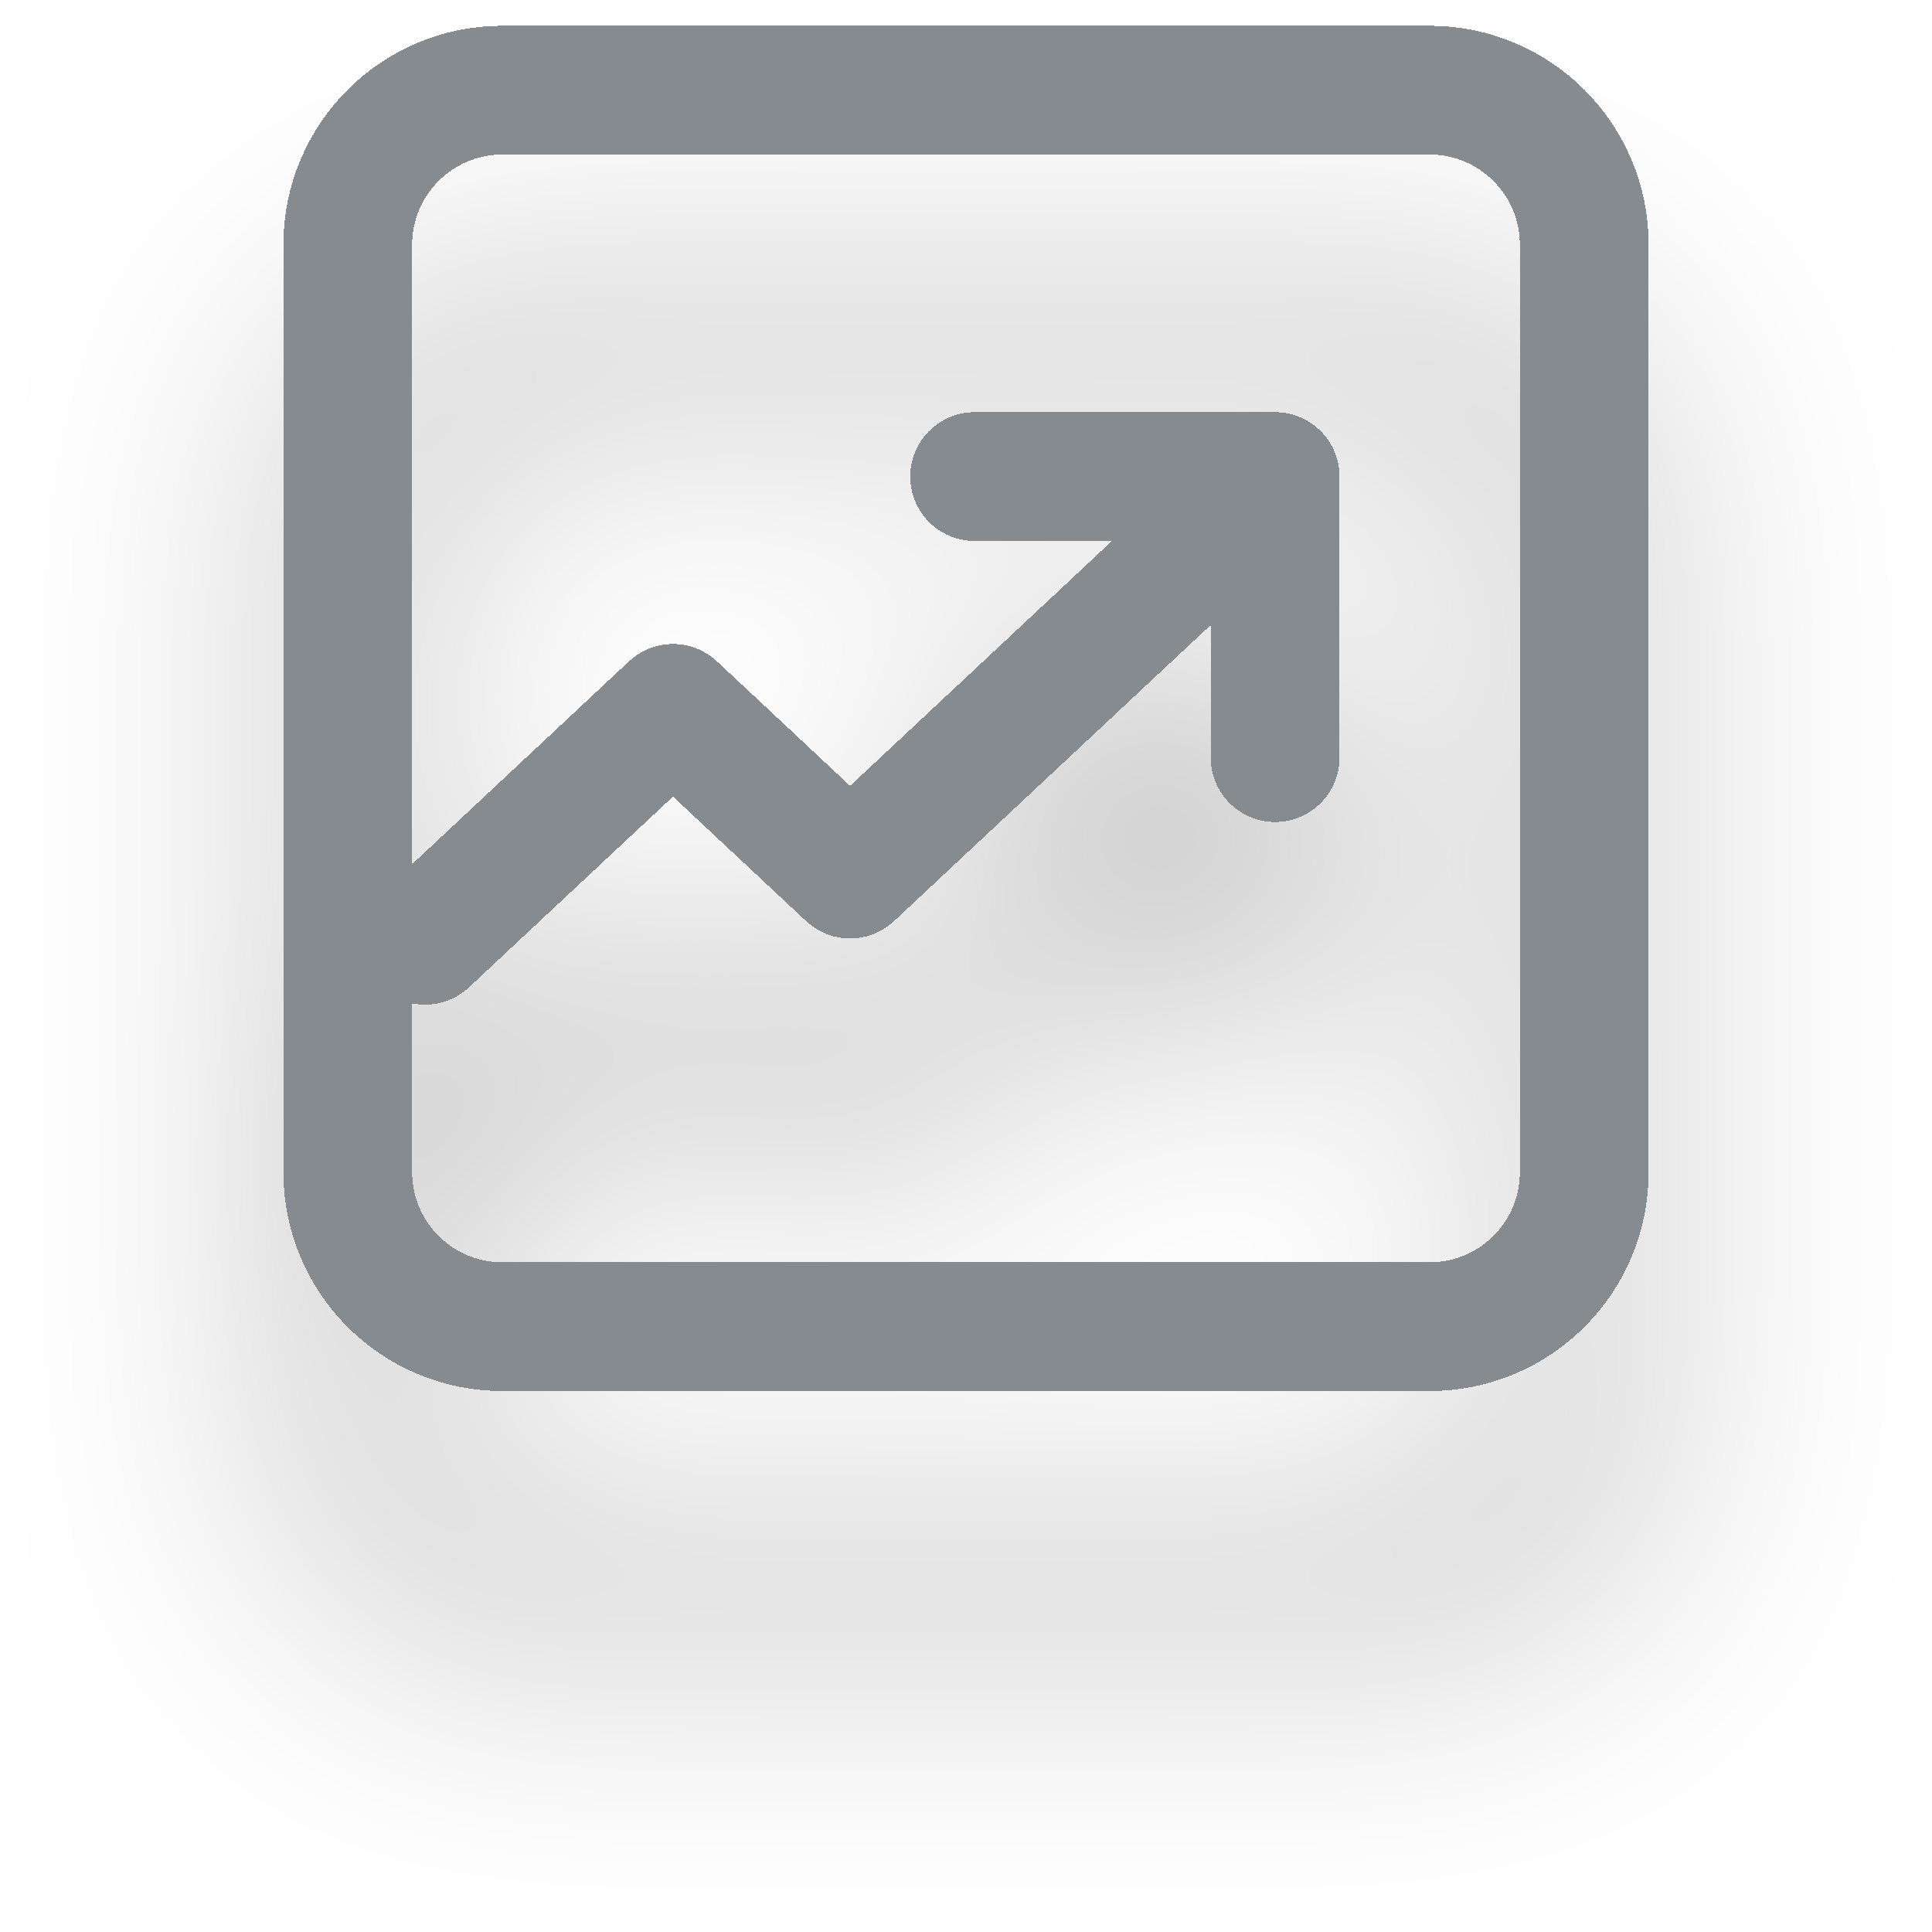
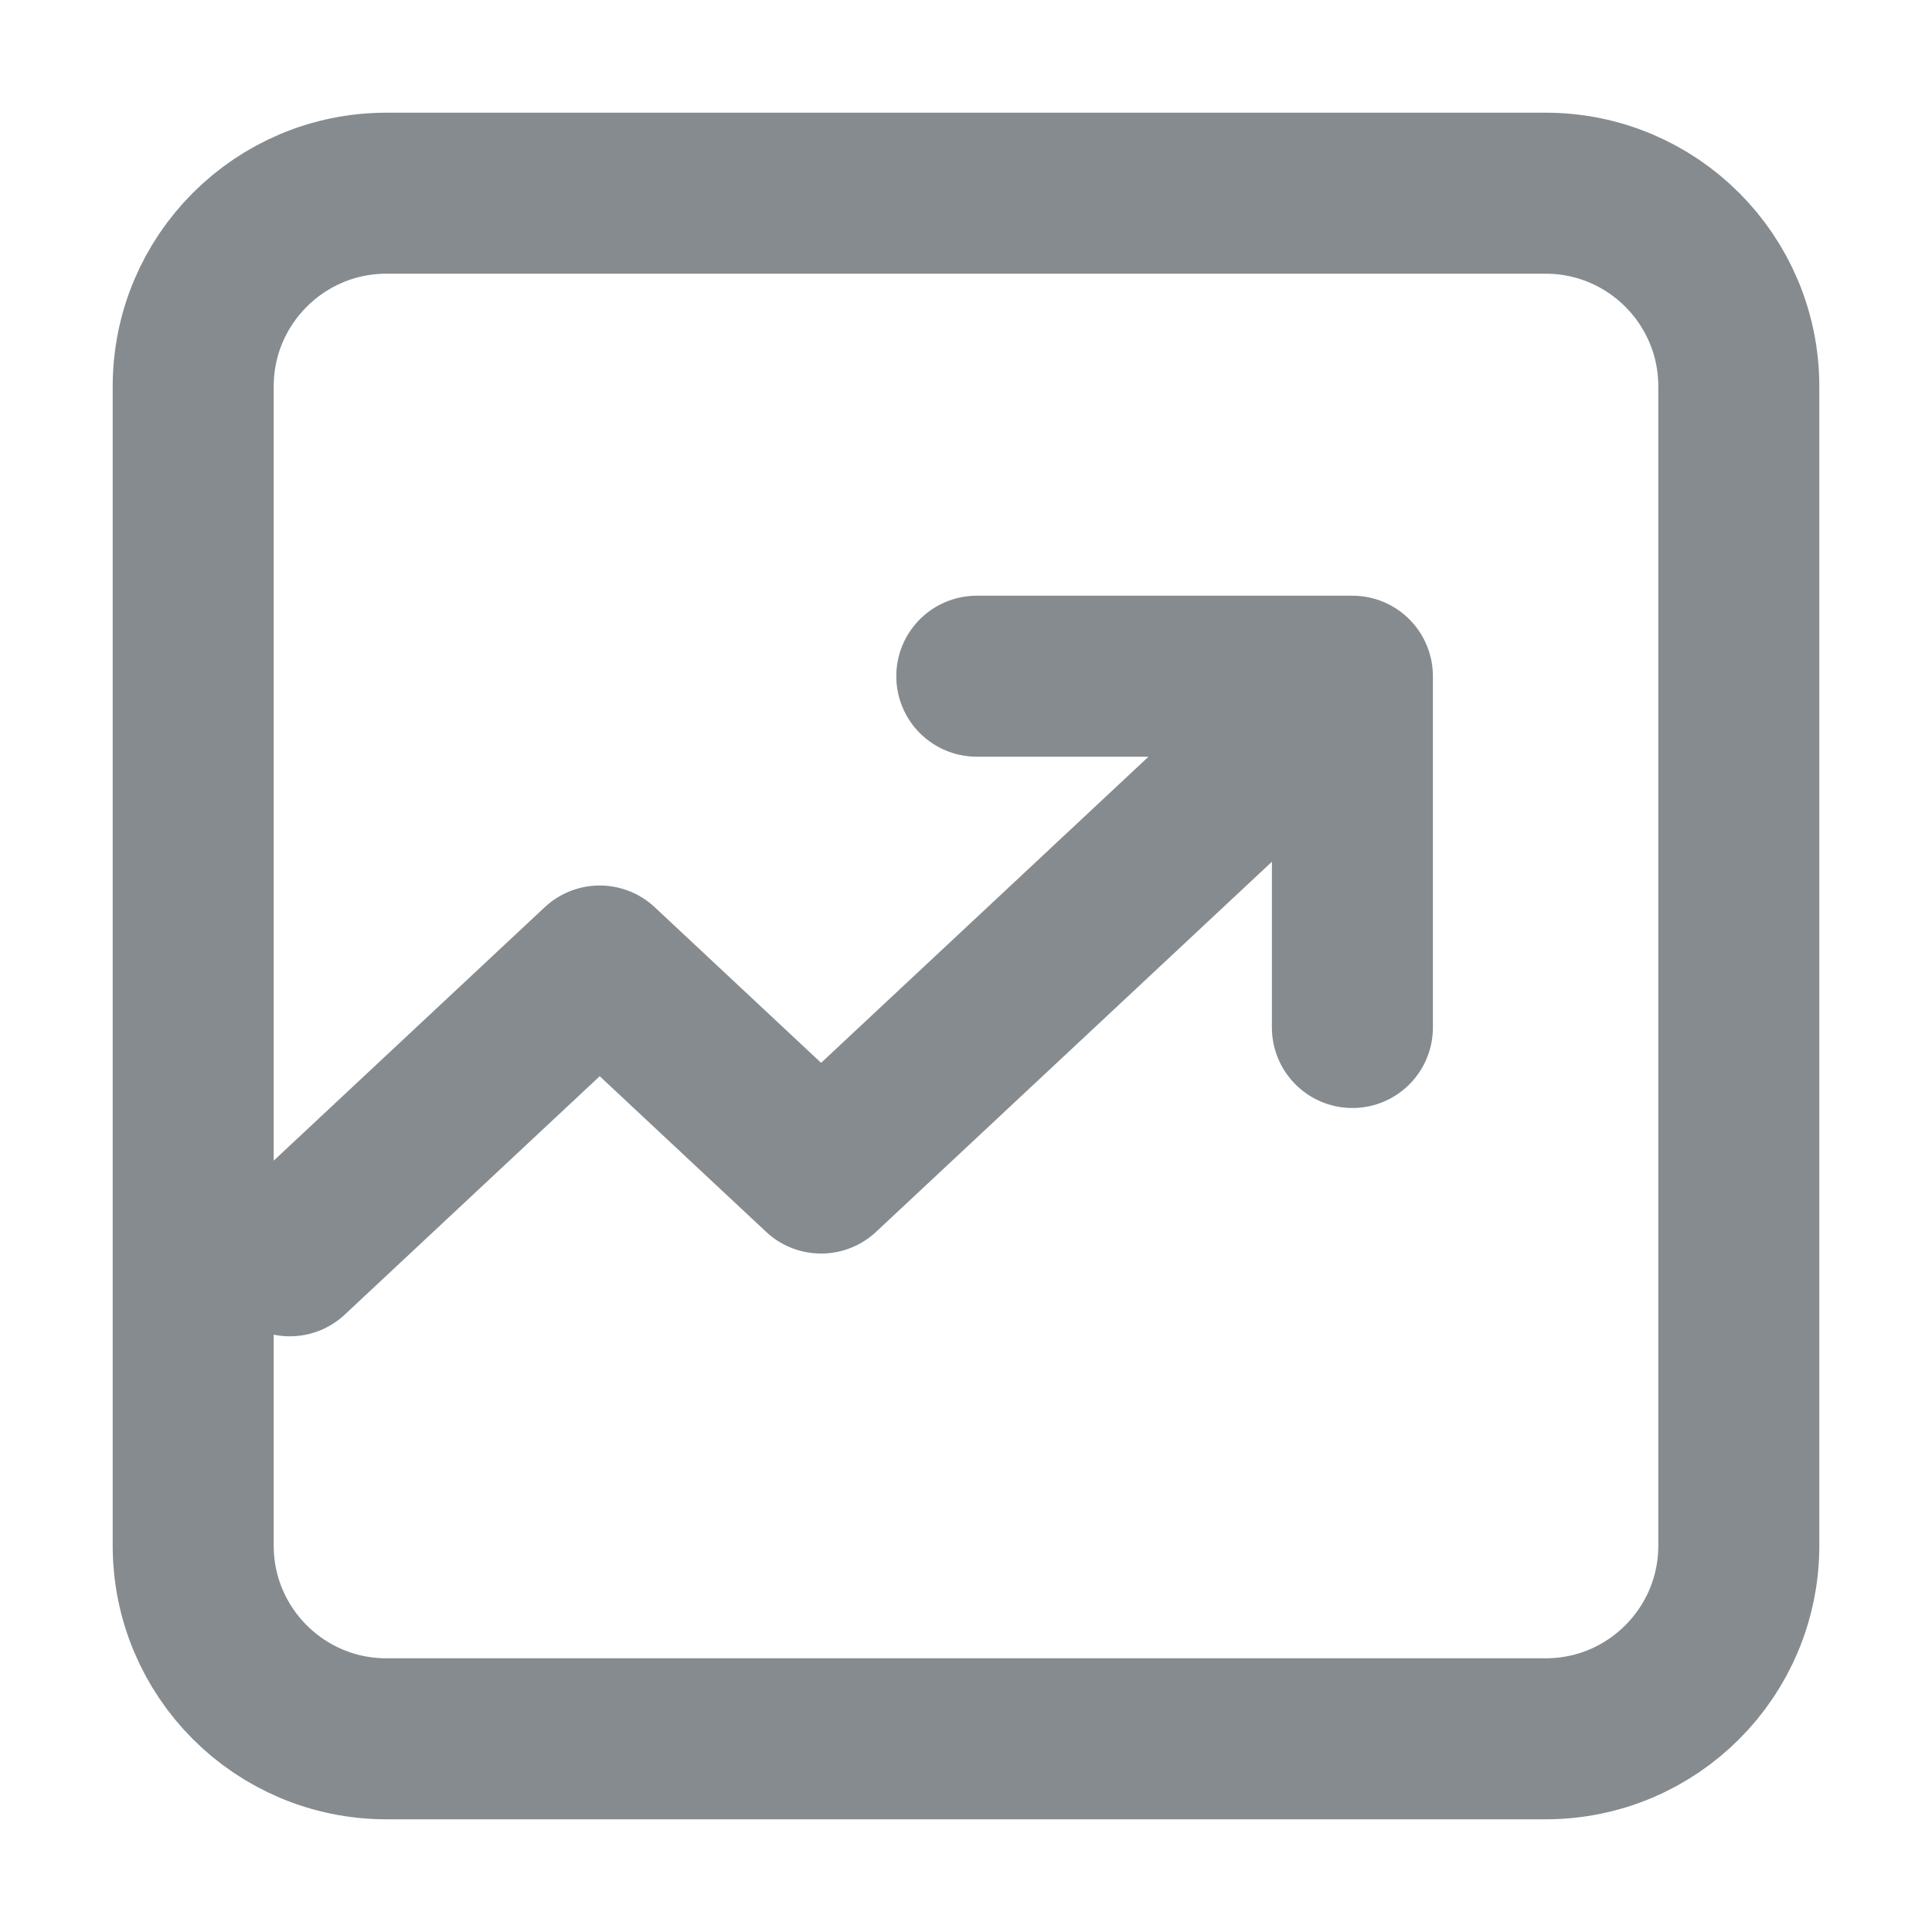
- <svg xmlns="http://www.w3.org/2000/svg" width="30" height="30" viewBox="0 0 30 30" fill="none">
-   <g filter="url(#filter0_d_832_1474)">
-     <path d="M6.6 14.6L10.45 11L13.2 13.572L19.25 7.915M15.134 7.4H19.8V11.764M7.8 20.6C6.475 20.6 5.4 19.526 5.4 18.2V3.8C5.4 2.475 6.475 1.4 7.8 1.4H22.2C23.526 1.4 24.6 2.475 24.6 3.8V18.2C24.6 19.526 23.526 20.6 22.2 20.6H7.8Z" stroke="#868B8F" stroke-width="2" stroke-linecap="round" stroke-linejoin="round" shape-rendering="crispEdges" />
-   </g>
-   <defs>
-     <filter id="filter0_d_832_1474" x="0.4" y="0.4" width="29.199" height="29.2" filterUnits="userSpaceOnUse" color-interpolation-filters="sRGB">
-       <feFlood flood-opacity="0" result="BackgroundImageFix" />
-       <feColorMatrix in="SourceAlpha" type="matrix" values="0 0 0 0 0 0 0 0 0 0 0 0 0 0 0 0 0 0 127 0" result="hardAlpha" />
-       <feOffset dy="4" />
-       <feGaussianBlur stdDeviation="2" />
-       <feComposite in2="hardAlpha" operator="out" />
-       <feColorMatrix type="matrix" values="0 0 0 0 0 0 0 0 0 0 0 0 0 0 0 0 0 0 0.25 0" />
-       <feBlend mode="normal" in2="BackgroundImageFix" result="effect1_dropShadow_832_1474" />
-       <feBlend mode="normal" in="SourceGraphic" in2="effect1_dropShadow_832_1474" result="shape" />
-     </filter>
-   </defs>
+ <svg xmlns="http://www.w3.org/2000/svg" width="24" height="24" viewBox="0 0 24 24" fill="none">
+   <path d="M3.6 15.6L7.45 12L10.2 14.572L16.25 8.915M12.134 8.4H16.8V12.764M4.8 21.6C3.475 21.6 2.4 20.526 2.4 19.2V4.8C2.4 3.475 3.475 2.4 4.8 2.4H19.2C20.526 2.4 21.6 3.475 21.6 4.8V19.2C21.6 20.526 20.526 21.6 19.2 21.6H4.8Z" stroke="#868B8F" stroke-width="2" stroke-linecap="round" stroke-linejoin="round" />
</svg>
